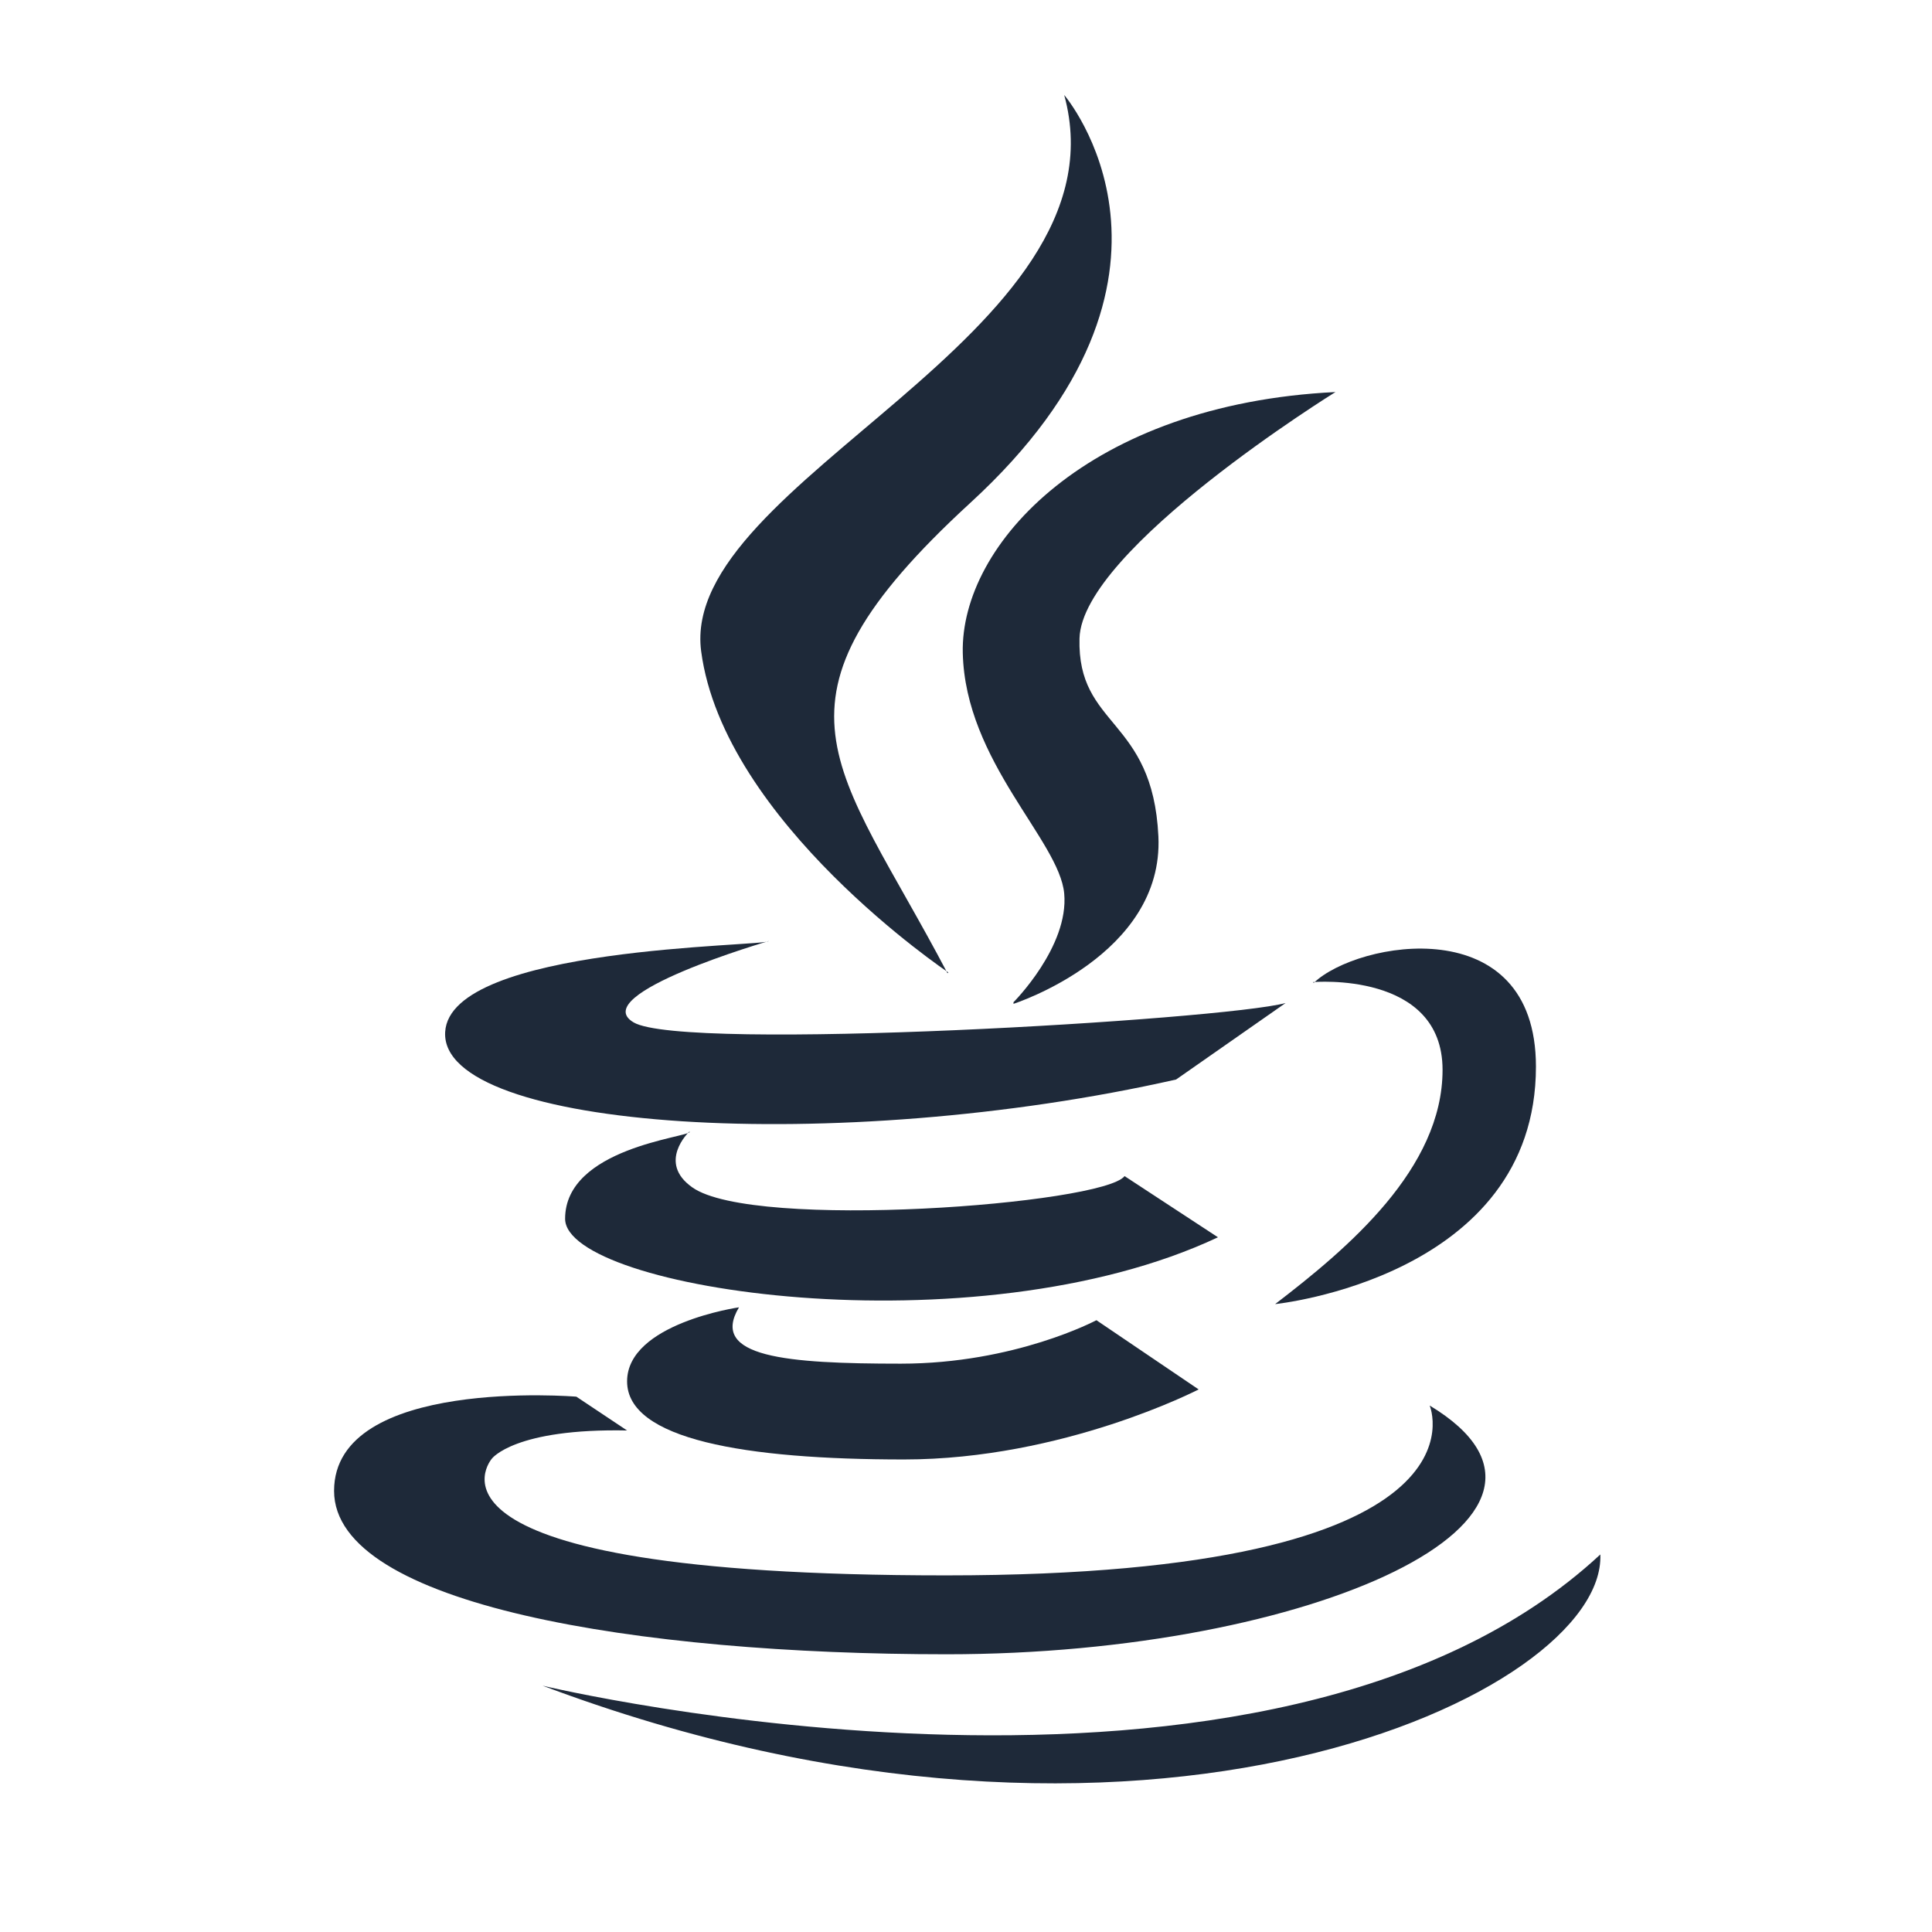
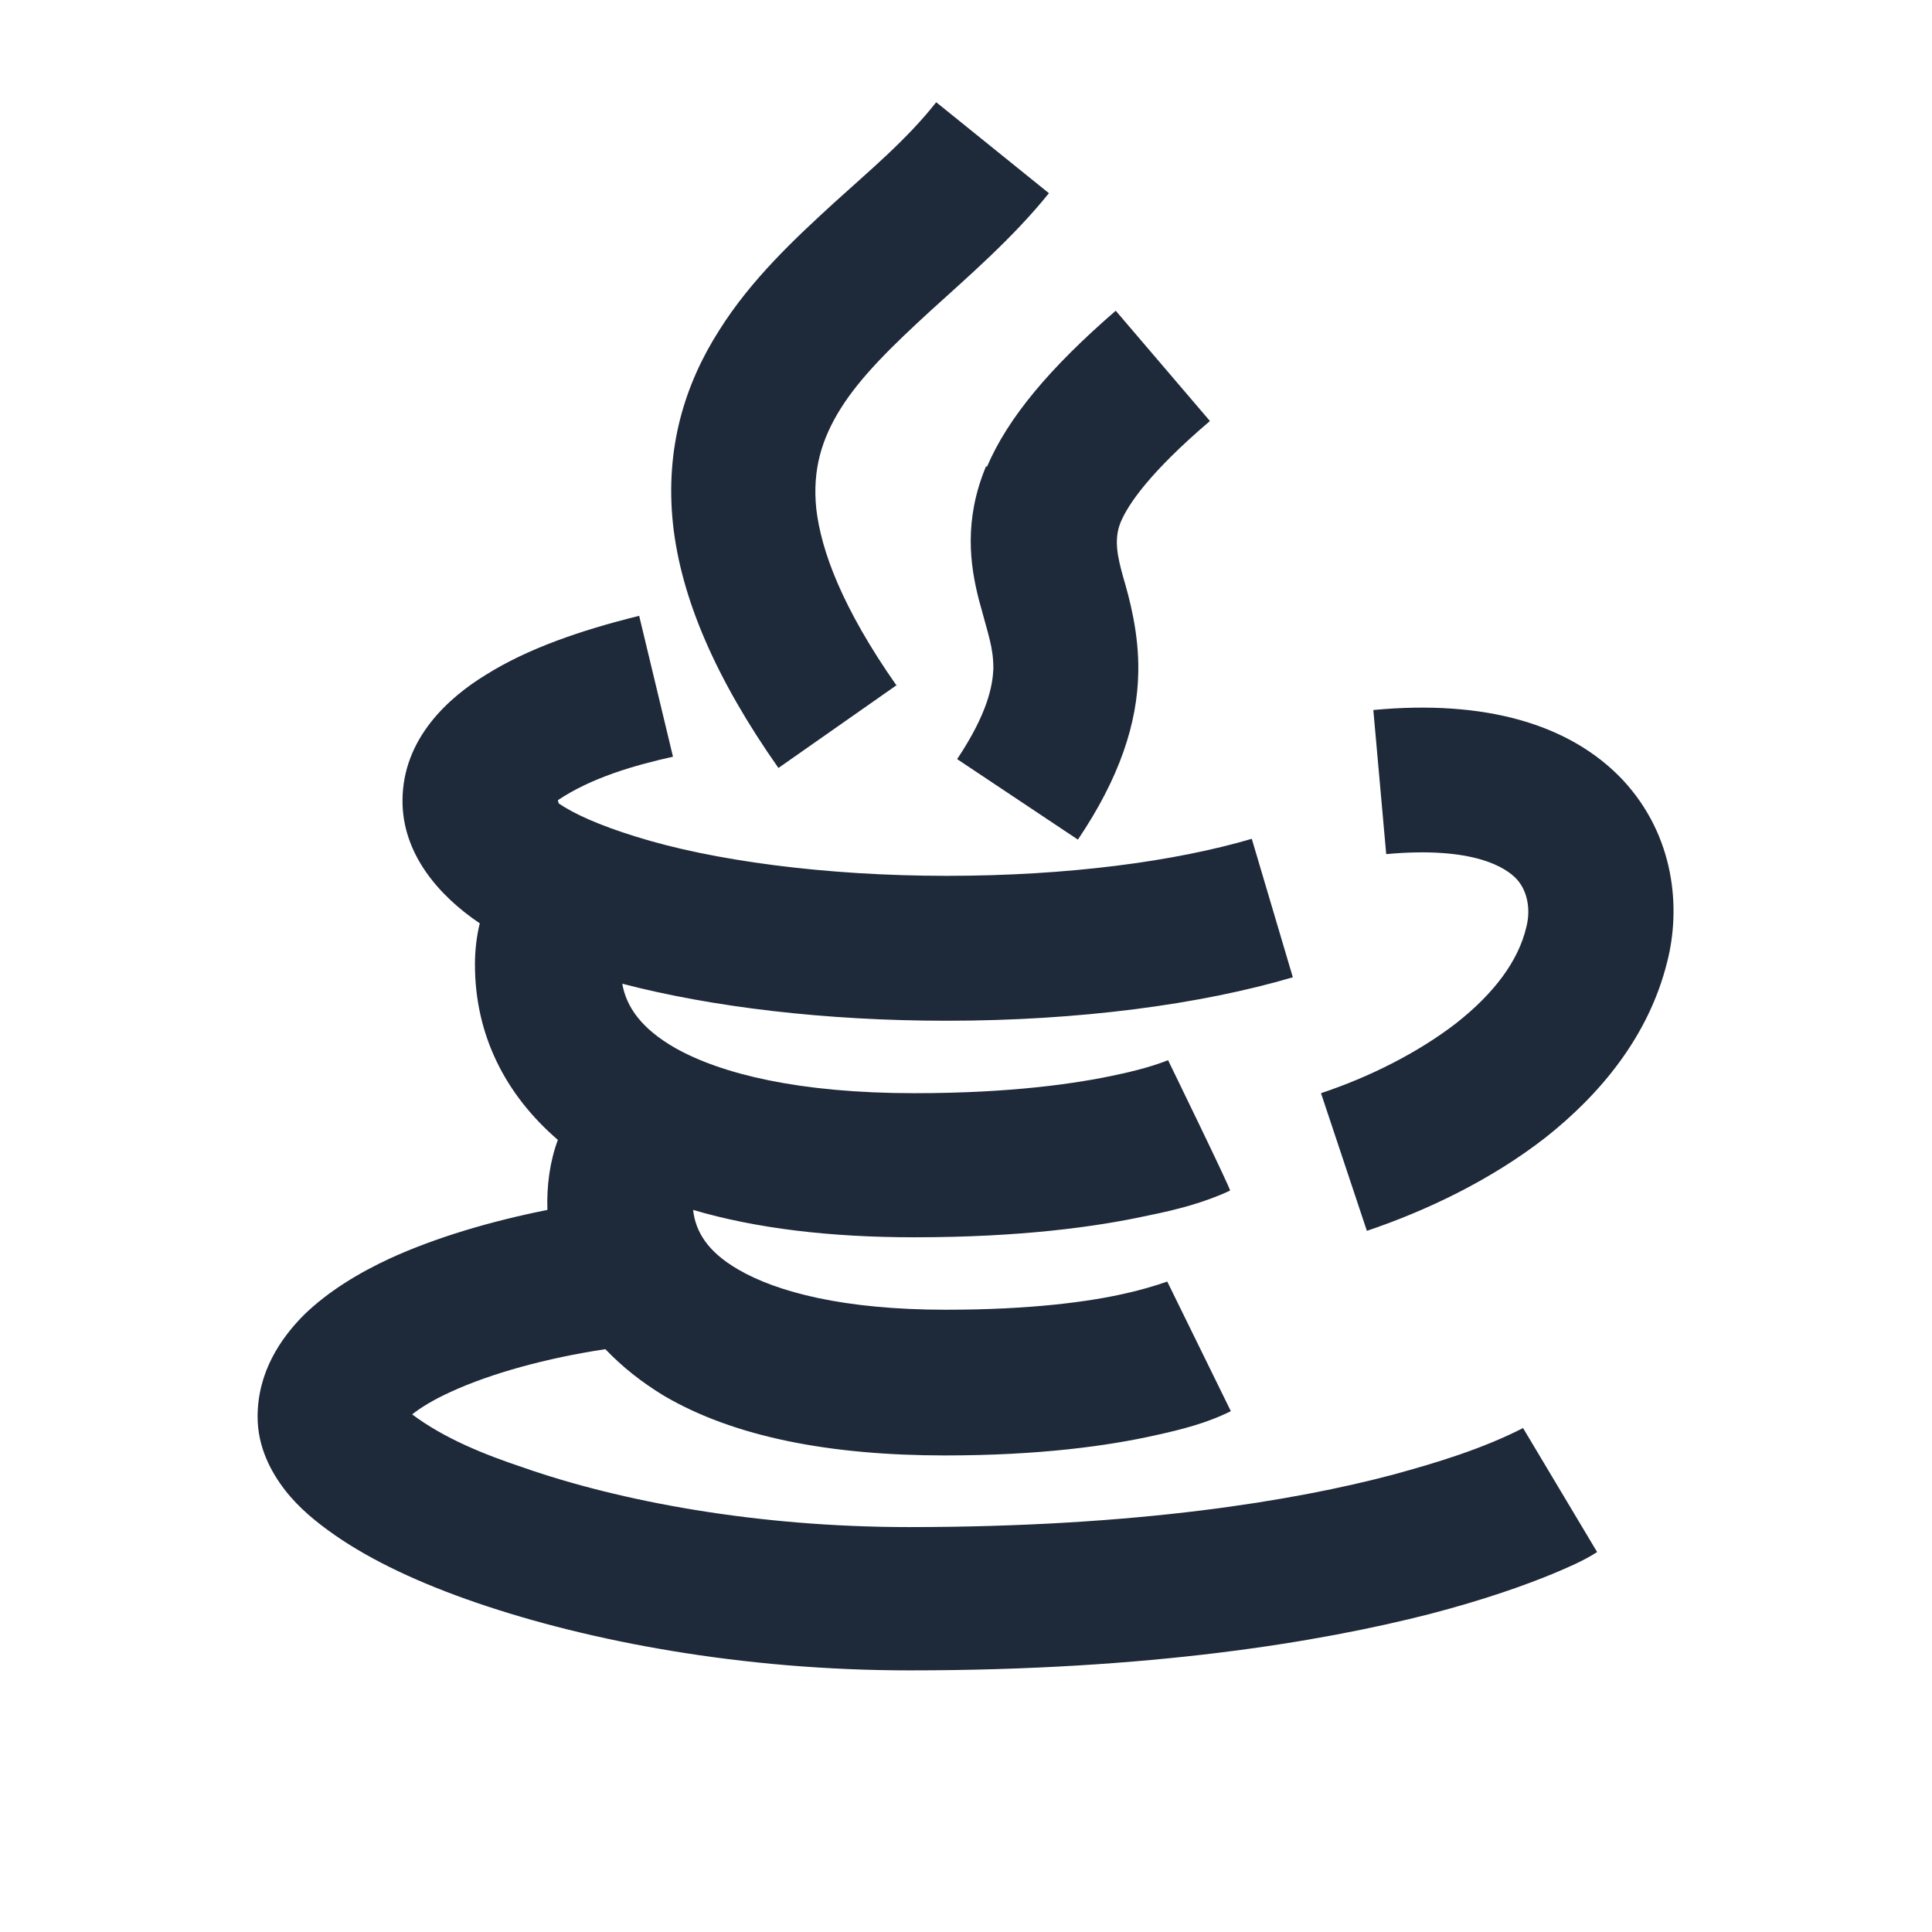
<svg xmlns="http://www.w3.org/2000/svg" id="a" viewBox="0 0 24 24">
  <defs>
    <style>.b{fill:#1e2939;}</style>
  </defs>
-   <path class="b" d="m9.55,11.69c-.04.07-3.96.06-4.02,1.13-.07,1.22,4.88,1.54,9.08.59l1.36-.95c-.78.21-7.48.61-8.1.24-.59-.35,1.68-1.01,1.68-1.01Z" />
-   <path class="b" d="m8.57,14.06c-.02.07-1.55.2-1.55,1.08s5.09,1.65,8.11.23l-1.16-.76c-.27.35-4.61.68-5.37.14-.44-.31-.04-.69-.04-.69Z" />
-   <path class="b" d="m9.18,16.24s-1.39.2-1.39.92,1.46.97,3.44.97,3.66-.87,3.66-.87l-1.27-.86s-1.01.54-2.43.54-2.38-.08-2.01-.7Z" />
-   <path class="b" d="m7.79,17.77l-.63-.42s-3.01-.25-3.01,1.17,3.78,2.03,7.61,2.03c4.54,0,8.29-1.71,6-3.09,0,0,.89,2.11-6.01,2.11s-5.64-1.45-5.64-1.45c0,0,.28-.38,1.69-.35Z" />
-   <path class="b" d="m6.74,20.94s9.05,2.17,13.14-1.63c.07,1.72-5.67,4.44-13.14,1.63Z" />
-   <path class="b" d="m16.31,12.2s1.61-.14,1.61,1.09-1.18,2.22-2.08,2.91c0,0,3.24-.33,3.24-2.95,0-1.96-2.22-1.56-2.76-1.04Z" />
-   <path class="b" d="m11.78,12.08s-2.79-1.87-3.07-3.99,5.33-3.92,4.51-6.91c0,0,1.92,2.24-1.17,5.07-2.72,2.5-1.65,3.23-.28,5.84Z" />
-   <path class="b" d="m12.59,12.45s.69-.69.63-1.35-1.23-1.64-1.26-2.99,1.57-3.09,4.63-3.24c0,0-3.15,1.95-3.18,3.06s.91.98.98,2.46-1.8,2.08-1.8,2.08Z" />
+   <path class="b" d="m11.14,8.52c-.68-.97-.94-1.68-1-2.2-.05-.49.07-.87.3-1.24.25-.4.64-.78,1.12-1.22.45-.41,1.02-.9,1.47-1.46l-1.4-1.13c-.37.47-.83.85-1.27,1.25-.48.44-1.03.95-1.43,1.59-.42.66-.67,1.45-.57,2.4.1.92.53,1.92,1.31,3.03l1.47-1.03Zm1.12-2.72c.26-.61.78-1.23,1.6-1.94l1.17,1.37c-.75.64-1.02,1.04-1.11,1.26-.09.22-.03.45.03.67.08.27.2.71.19,1.19-.01.63-.23,1.31-.75,2.08l-1.5-1c.38-.57.44-.91.45-1.12,0-.27-.06-.41-.18-.86-.11-.43-.19-.99.09-1.66Zm-5.33,4.14c.42-.28.94-.43,1.43-.54l-.42-1.75c-.73.18-1.39.41-1.9.73-.46.28-1.04.79-1.04,1.57,0,.65.44,1.17.96,1.52-.04.16-.06.34-.06.51,0,.88.38,1.62,1.03,2.18-.1.27-.14.57-.13.87-.7.14-1.38.34-1.95.6-.39.18-.77.41-1.07.7-.3.3-.58.72-.58,1.27,0,.38.17.69.34.91.17.22.39.4.62.56.46.32,1.06.6,1.76.84,1.4.48,3.3.84,5.38.84,2.99,0,5.09-.35,6.46-.7.69-.18,1.19-.36,1.53-.5.19-.08.38-.16.55-.27,0,0-.92-1.54-.92-1.54-.51.26-1.07.43-1.62.58-1.21.32-3.16.65-6.01.65-1.89,0-3.59-.32-4.79-.74-.48-.16-.98-.36-1.38-.66.1-.08.26-.18.48-.28.5-.23,1.19-.42,1.92-.53.21.22.45.41.73.58.87.51,2.06.74,3.49.74,1.18,0,2.03-.12,2.61-.25.32-.07.64-.15.94-.3,0,0-.79-1.61-.79-1.61-.17.06-.35.11-.53.15-.44.1-1.16.2-2.22.2-1.27,0-2.1-.22-2.58-.5-.38-.22-.53-.47-.56-.74.78.23,1.7.34,2.75.34,1.32,0,2.26-.13,2.9-.27.35-.07.7-.16,1.02-.31.02,0-.77-1.62-.77-1.62-.05.02-.25.1-.63.18-.5.11-1.32.23-2.52.23-1.44,0-2.4-.24-2.97-.56-.42-.24-.61-.51-.66-.8,1.11.29,2.52.46,4.03.46,1.63,0,3.15-.2,4.3-.54l-.51-1.72c-.95.28-2.28.46-3.79.46s-2.92-.19-3.87-.49c-.45-.14-.76-.28-.95-.41Zm10.29.67c1.09-.1,1.49.17,1.62.31.13.14.18.37.12.6-.1.42-.4.82-.87,1.19-.48.37-1.08.67-1.68.87l.57,1.71c.74-.25,1.54-.63,2.22-1.16.67-.53,1.28-1.25,1.51-2.18.17-.66.1-1.56-.55-2.26-.66-.7-1.72-1-3.1-.87l.16,1.79Z" />
</svg>
